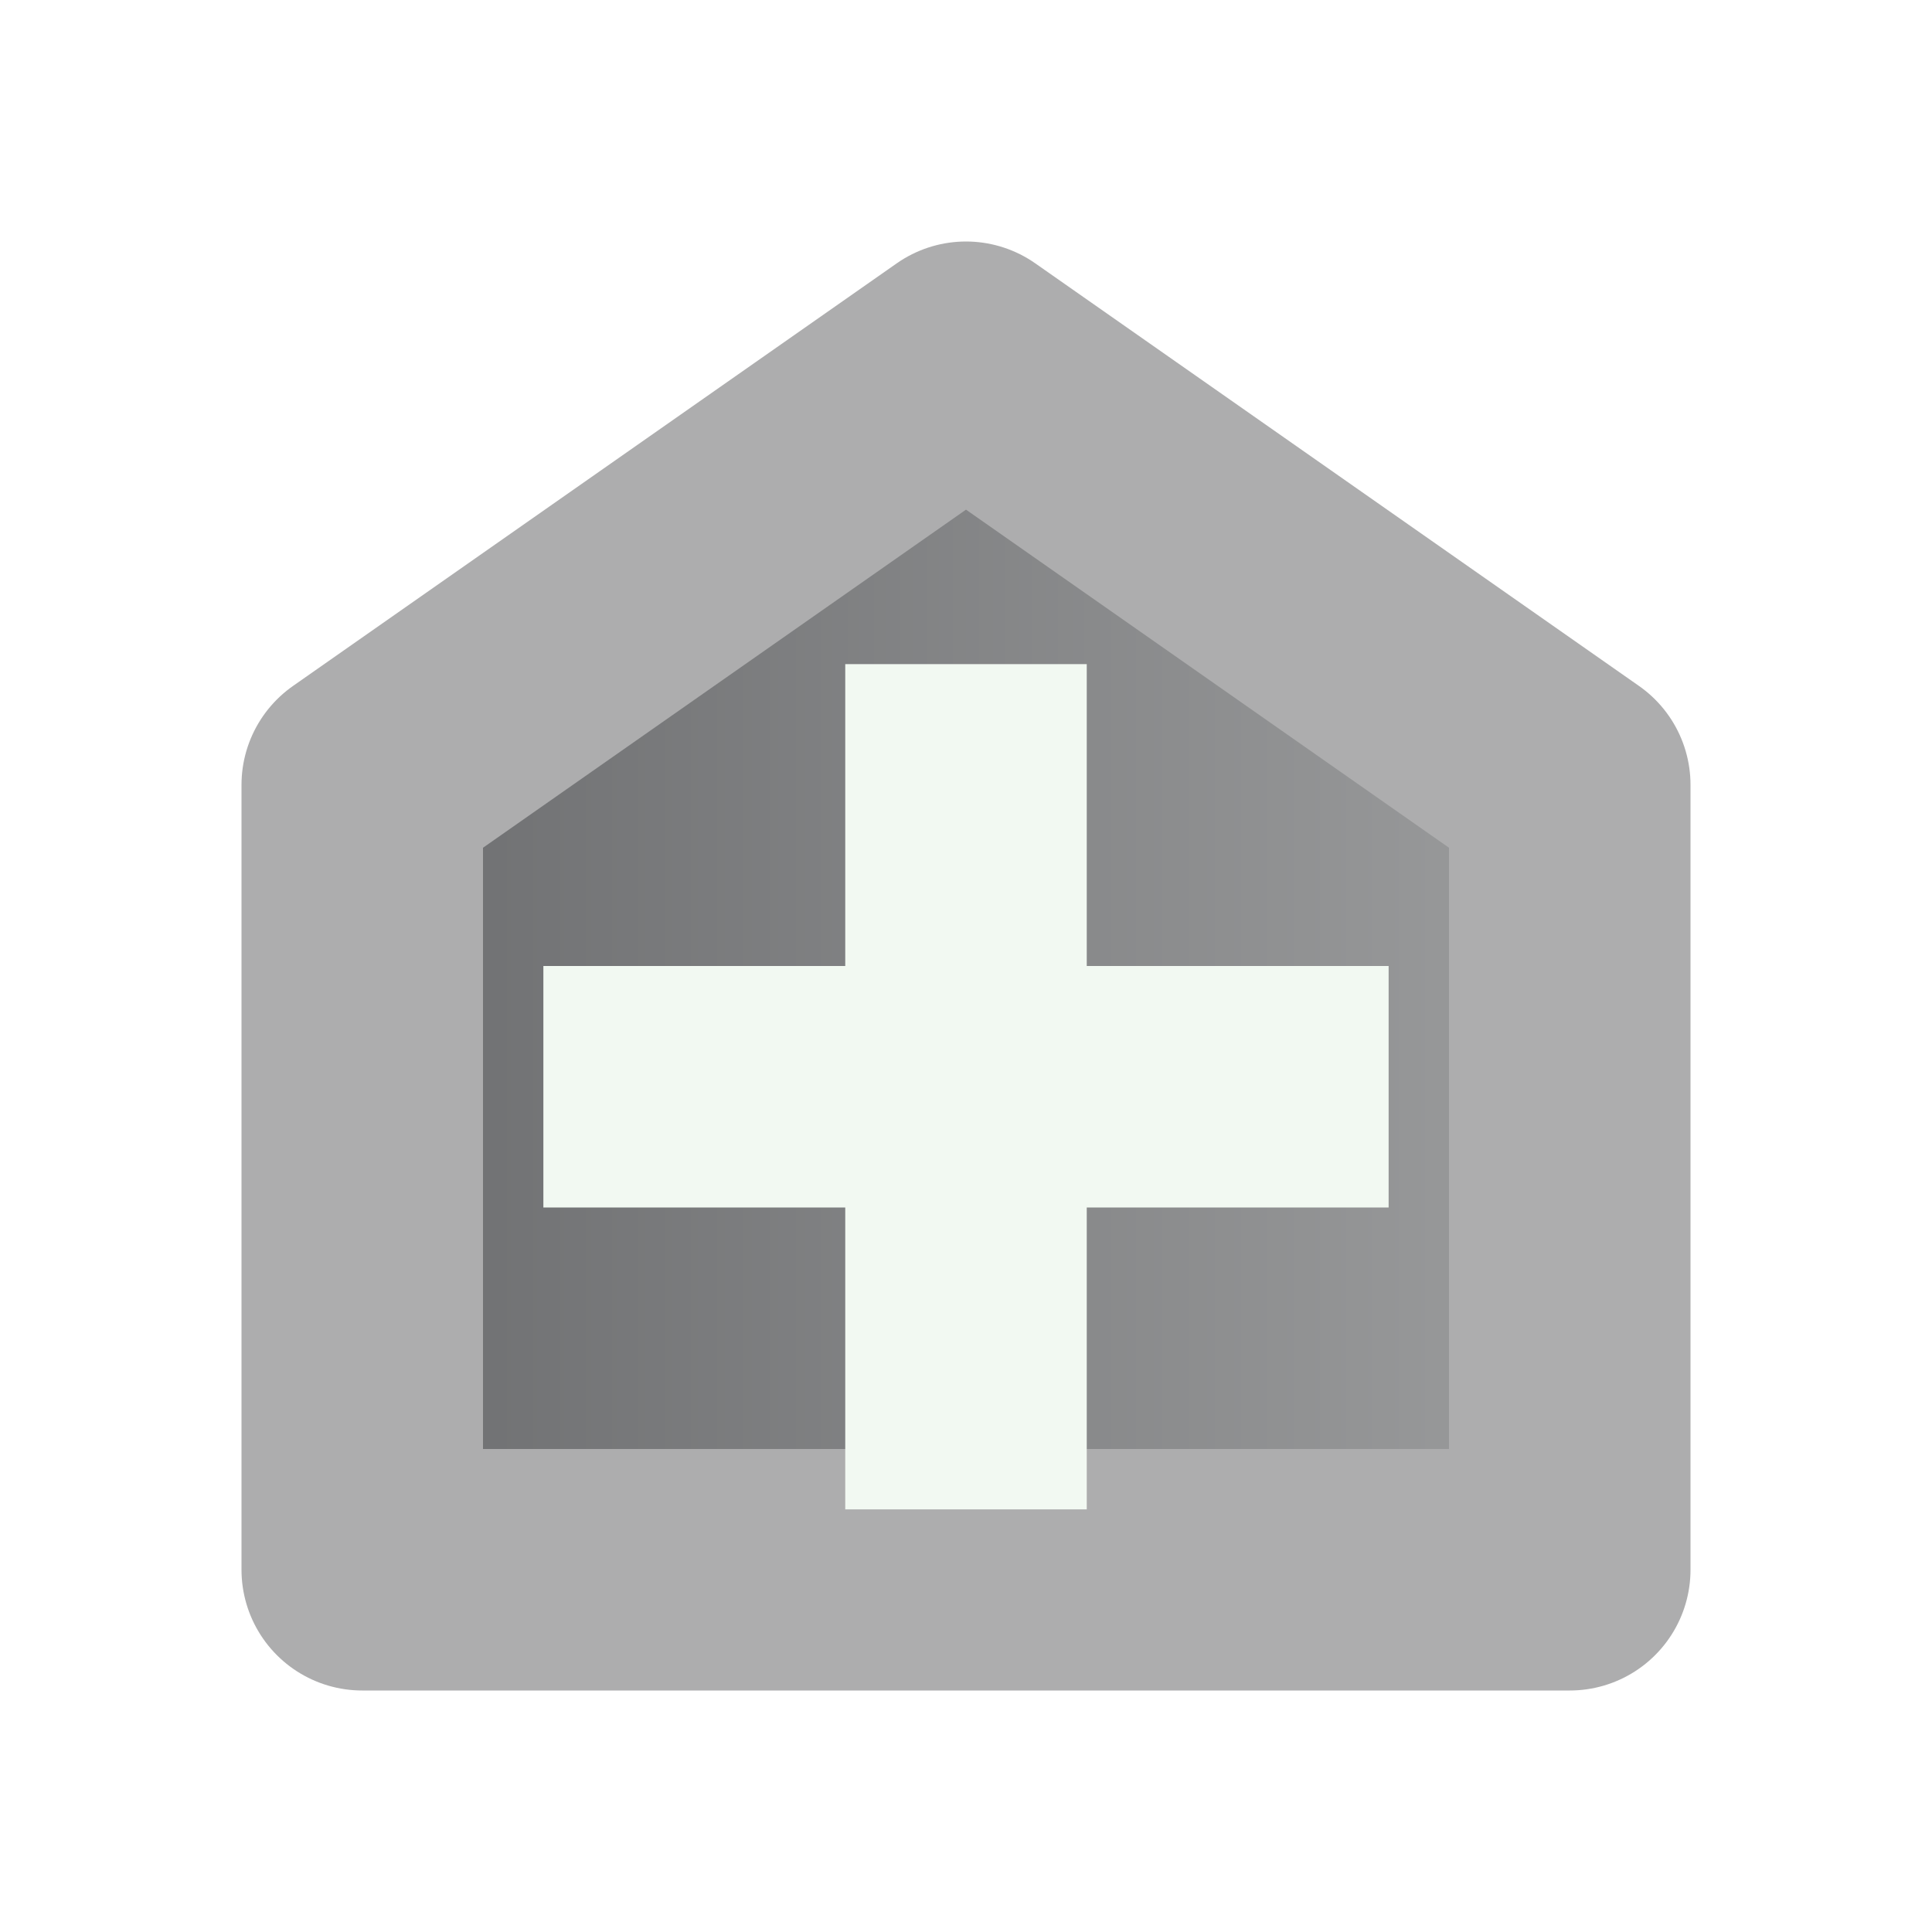
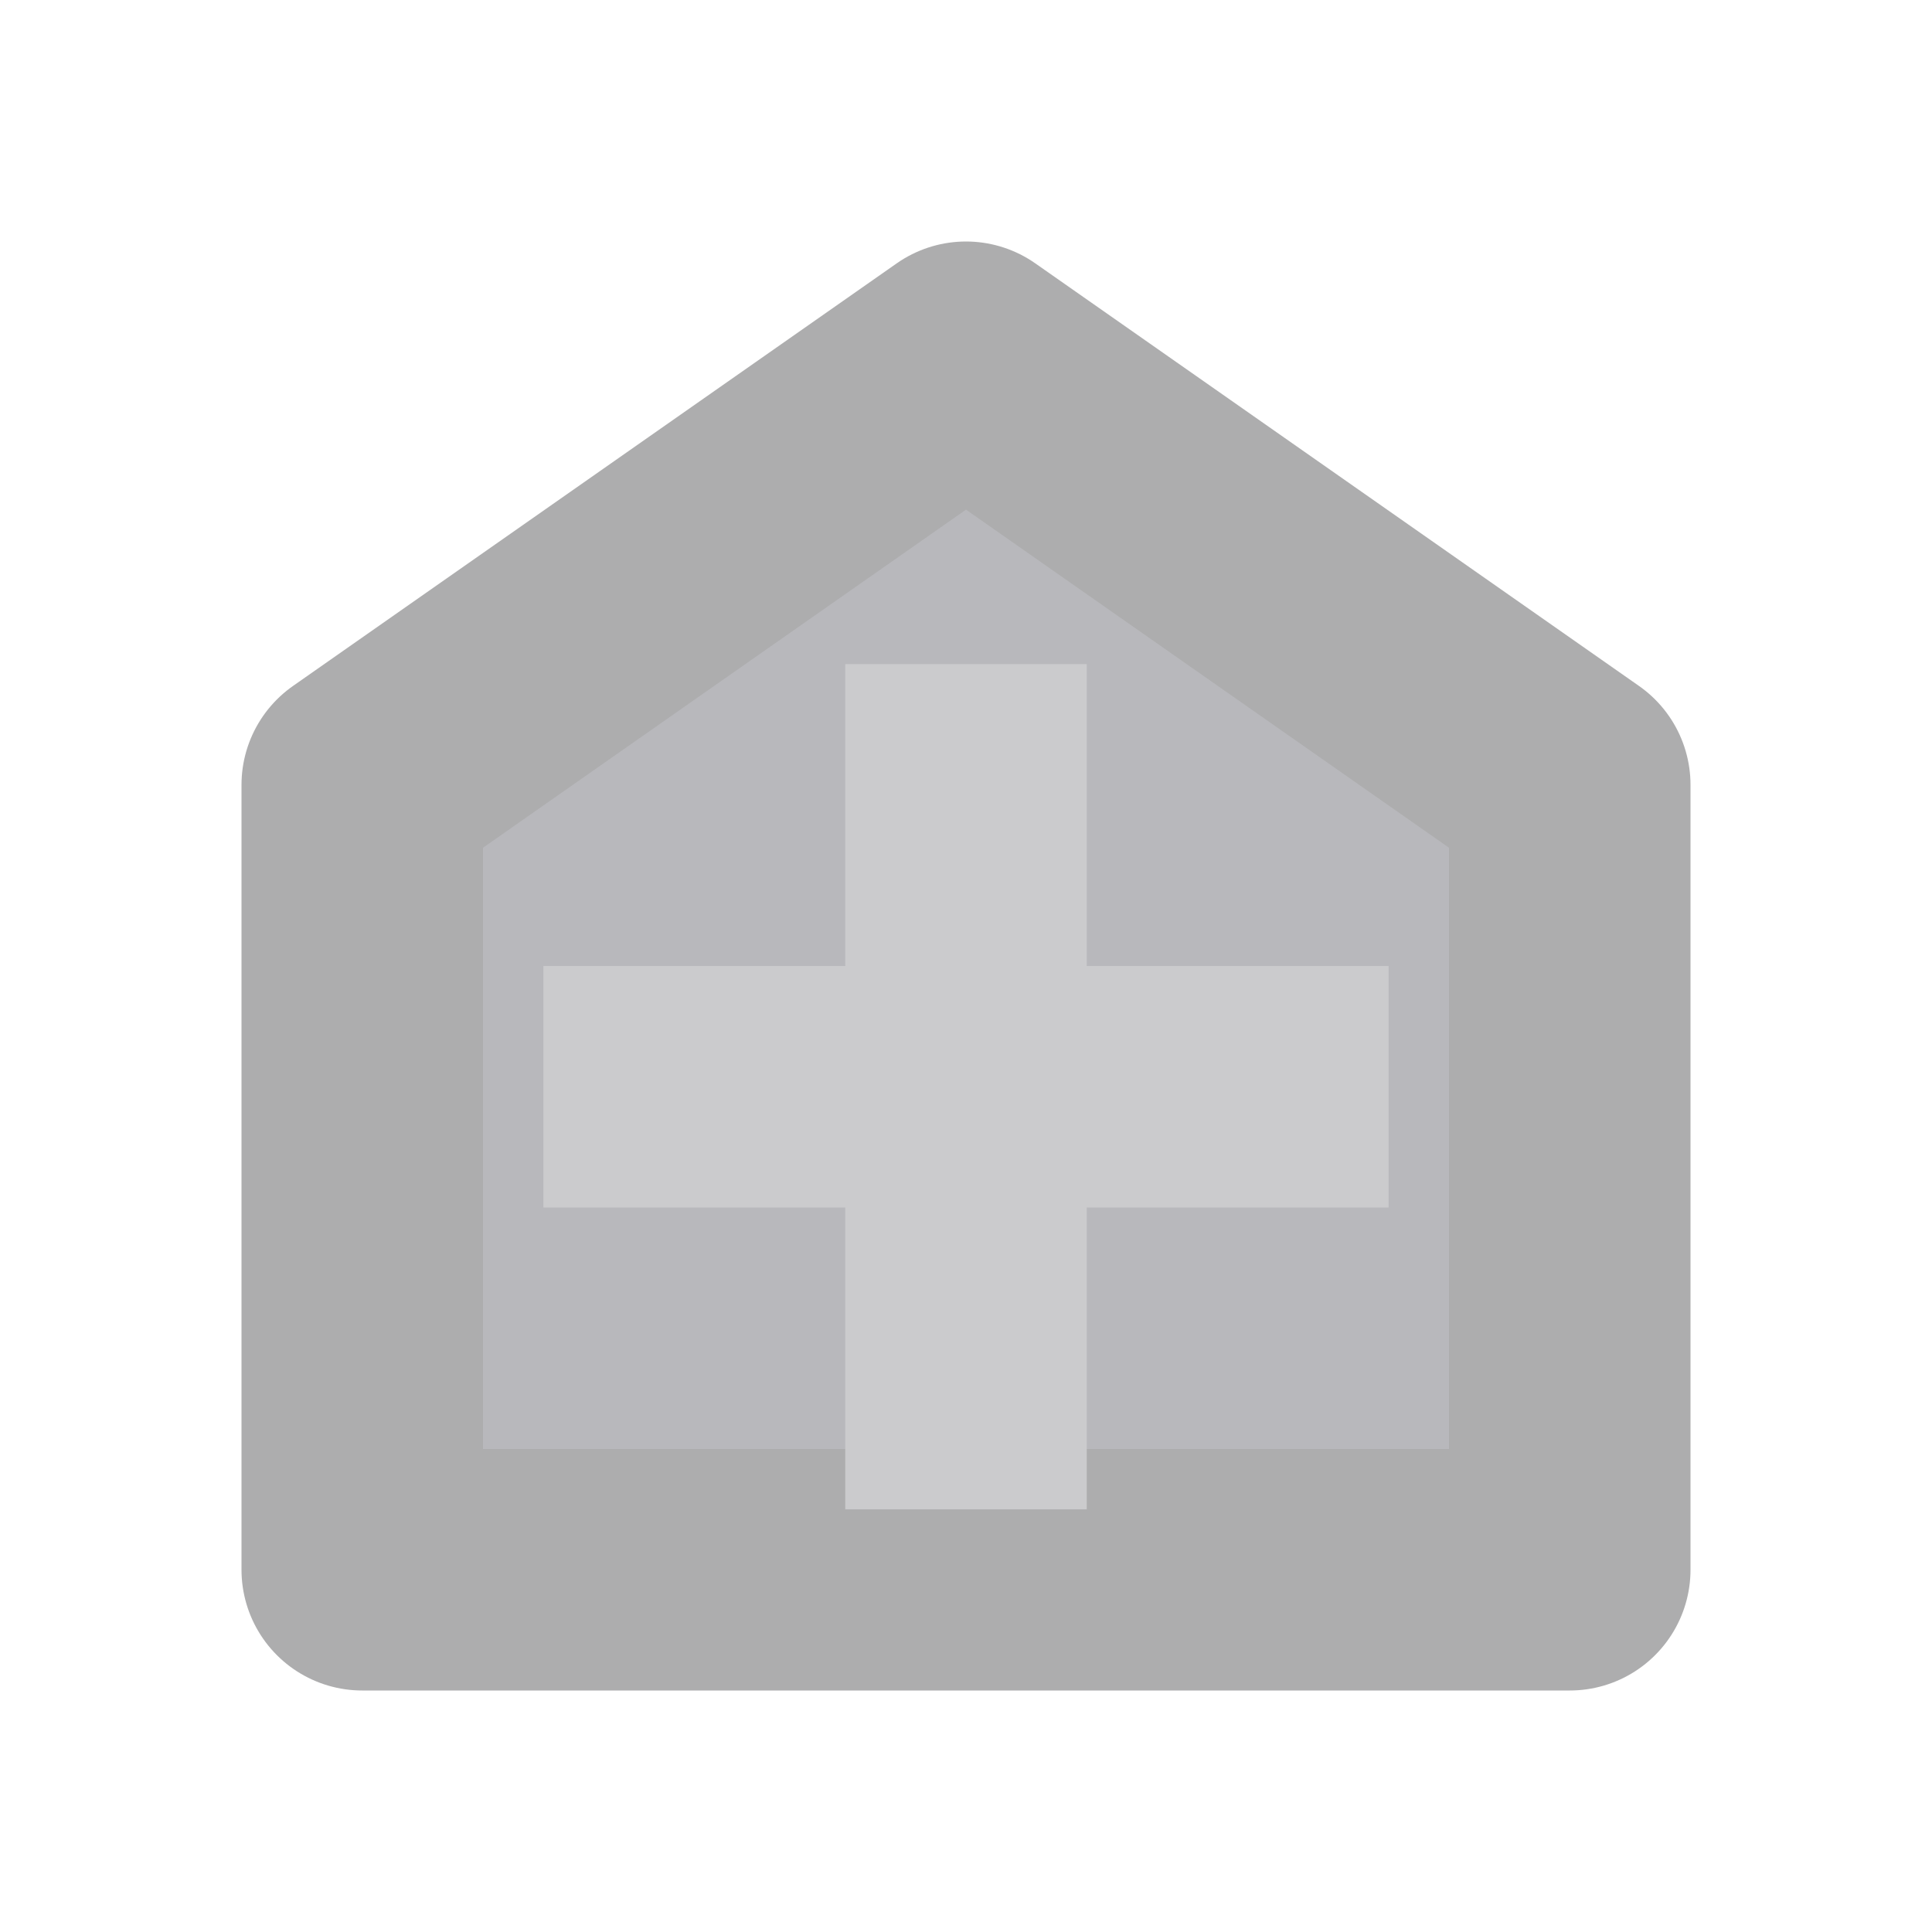
<svg xmlns="http://www.w3.org/2000/svg" fill="#E6E6EA" id="svg3039" width="16" height="16" version="1.1">
-   <defs>
-     <linearGradient id="cg0" x1="0" y1="0" x2="0" y2="1">
-       <stop offset="0" stop-color="#9B9C9D" />
-       <stop offset="1" stop-color="#6D6E70" />
-     </linearGradient>
-   </defs>
  <g id="layer1" stroke-width="2">
-     <path id="path3016" transform="matrix(0,-1,-1,0,16,16)" d="m3 3v10h6.5l3.5-5-3.5-5z" fill="url(#cg0)" stroke="#ADADAE" stroke-linejoin="round" />
-     <path id="path3786" d="m8 12.5v-7" fill="none" stroke="#F2F9F2" />
-     <path id="path3788" d="m11.5 9h-7" fill="none" stroke="#F2F9F2" />
+     <path id="path3016" transform="matrix(0,-1,-1,0,16,16)" d="m3 3v10h6.5l3.5-5-3.5-5z" fill="#B8B8BC" stroke="#ADADAE" stroke-linejoin="round" />
+     <path id="path3786" d="m8 12.5v-7" fill="none" stroke="#CBCBCD" />
+     <path id="path3788" d="m11.5 9h-7" fill="none" stroke="#CBCBCD" />
  </g>
</svg>
